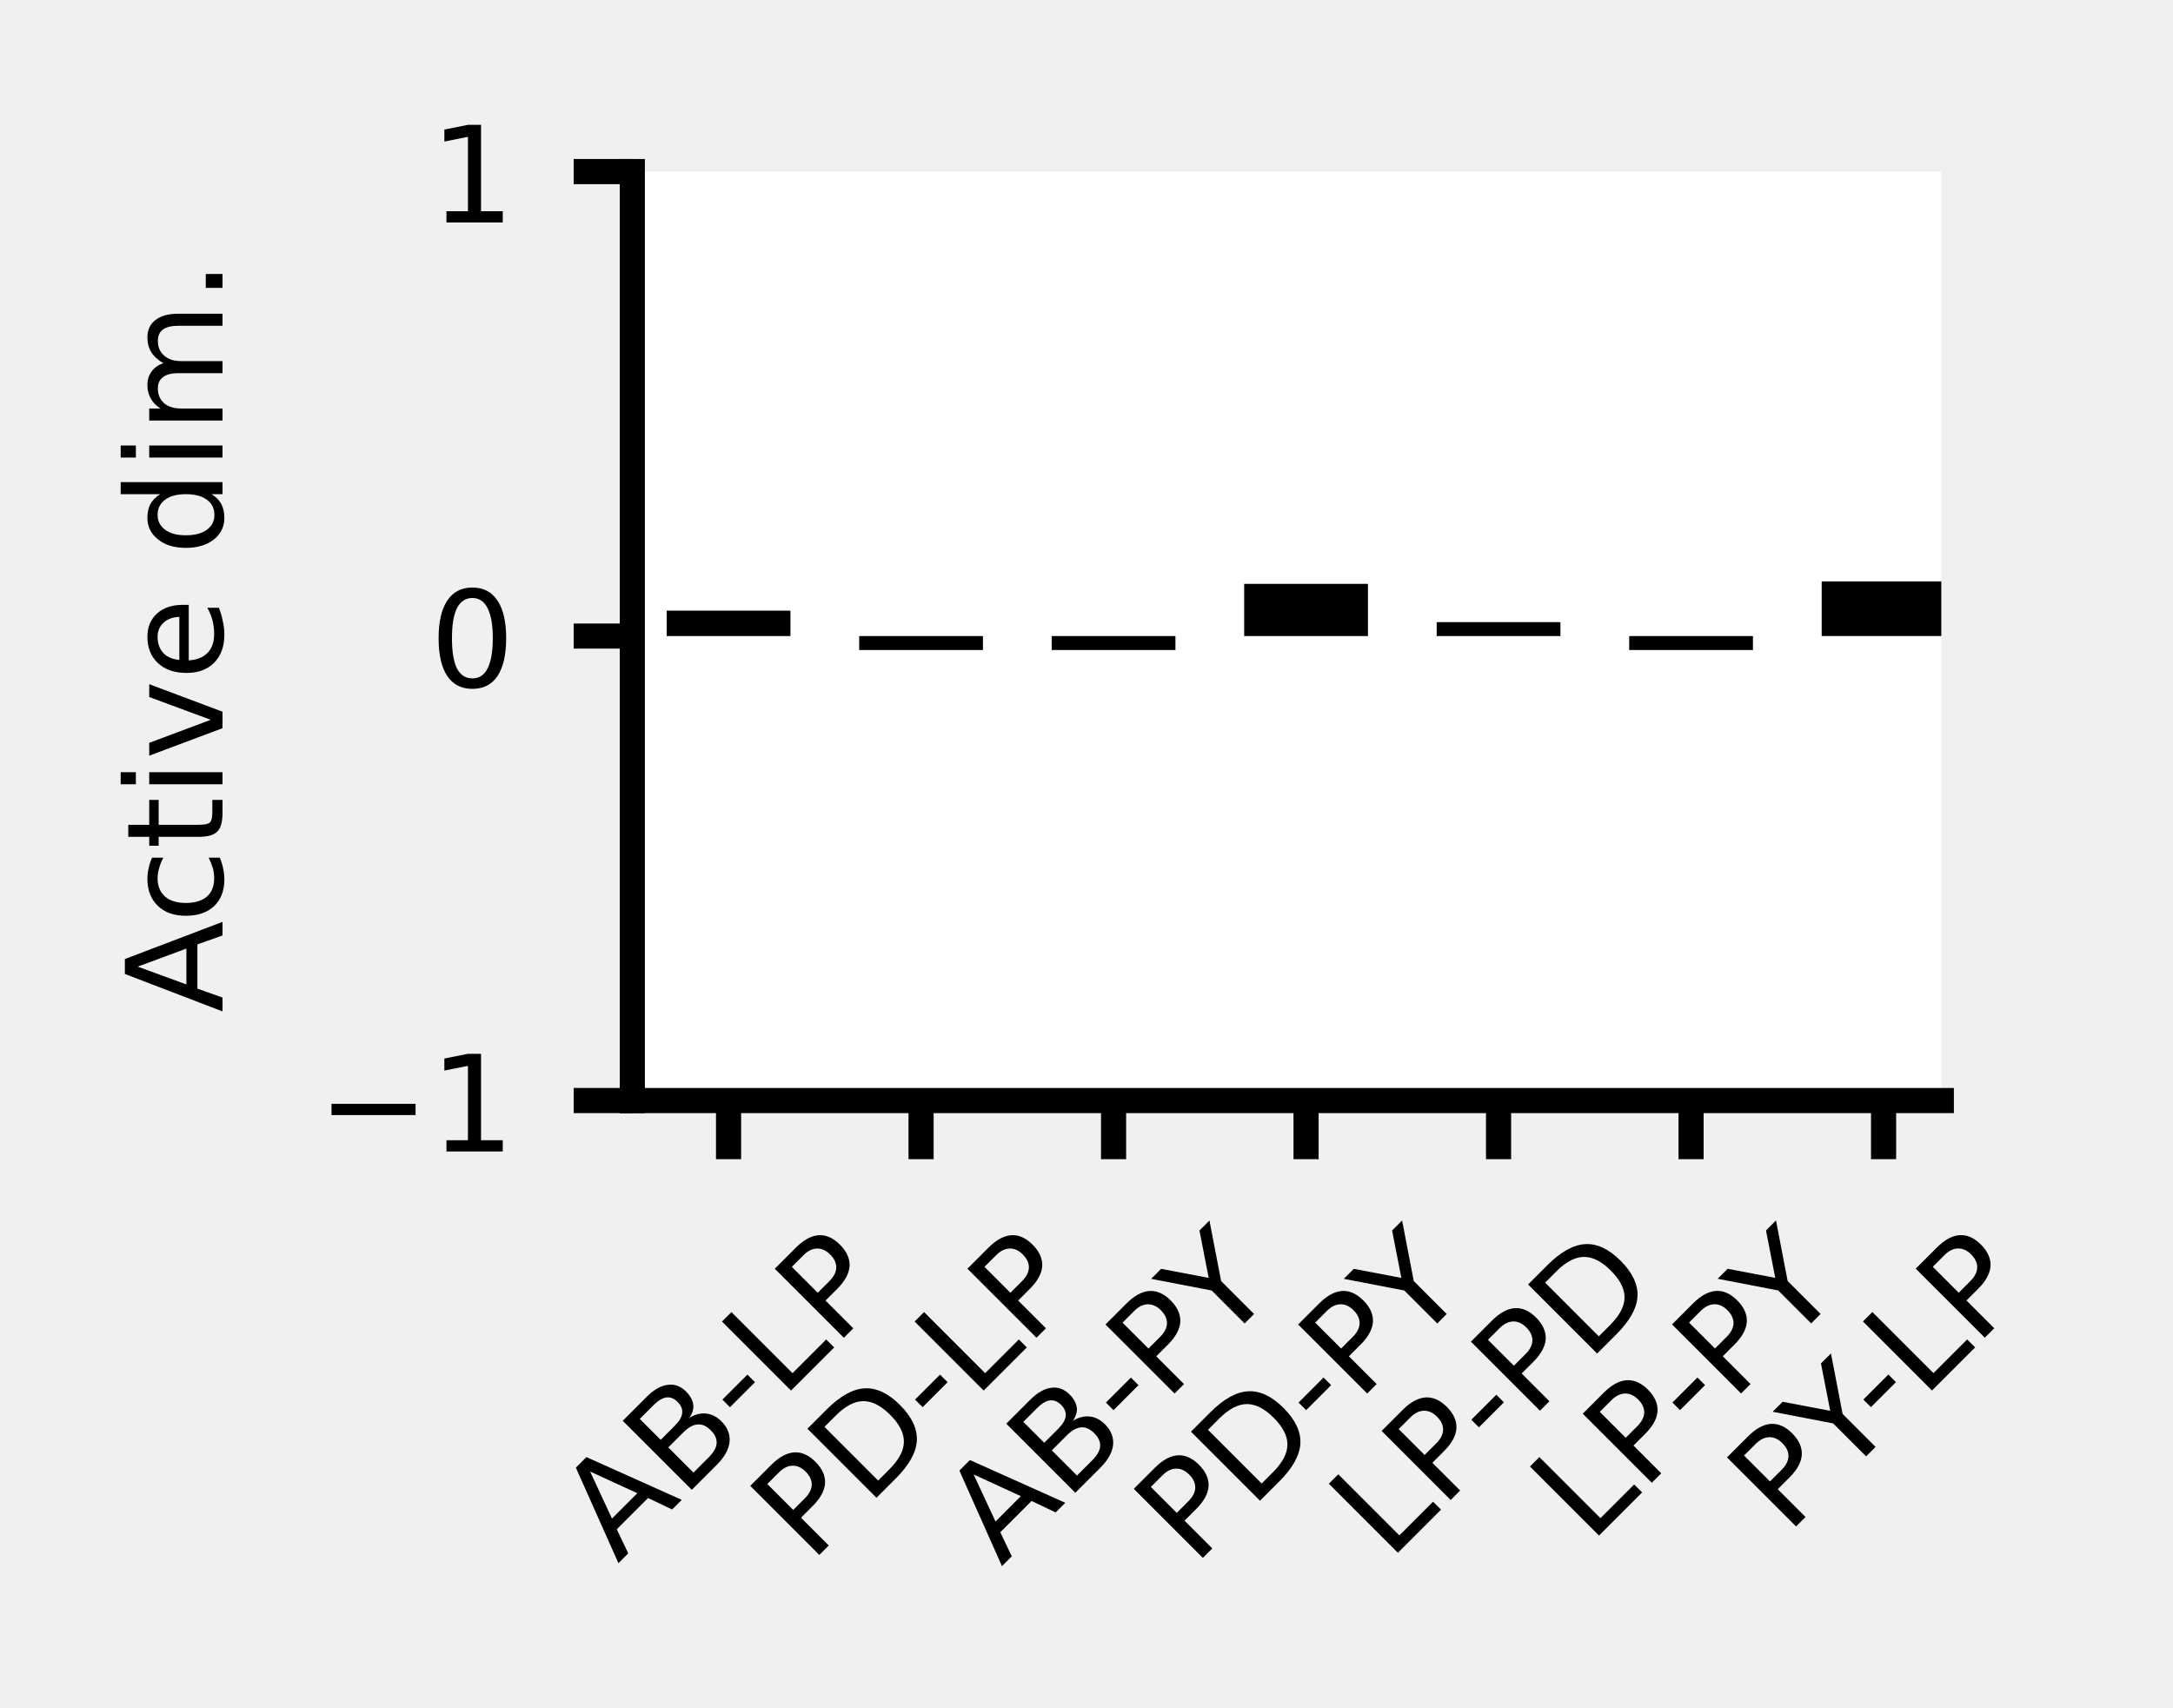
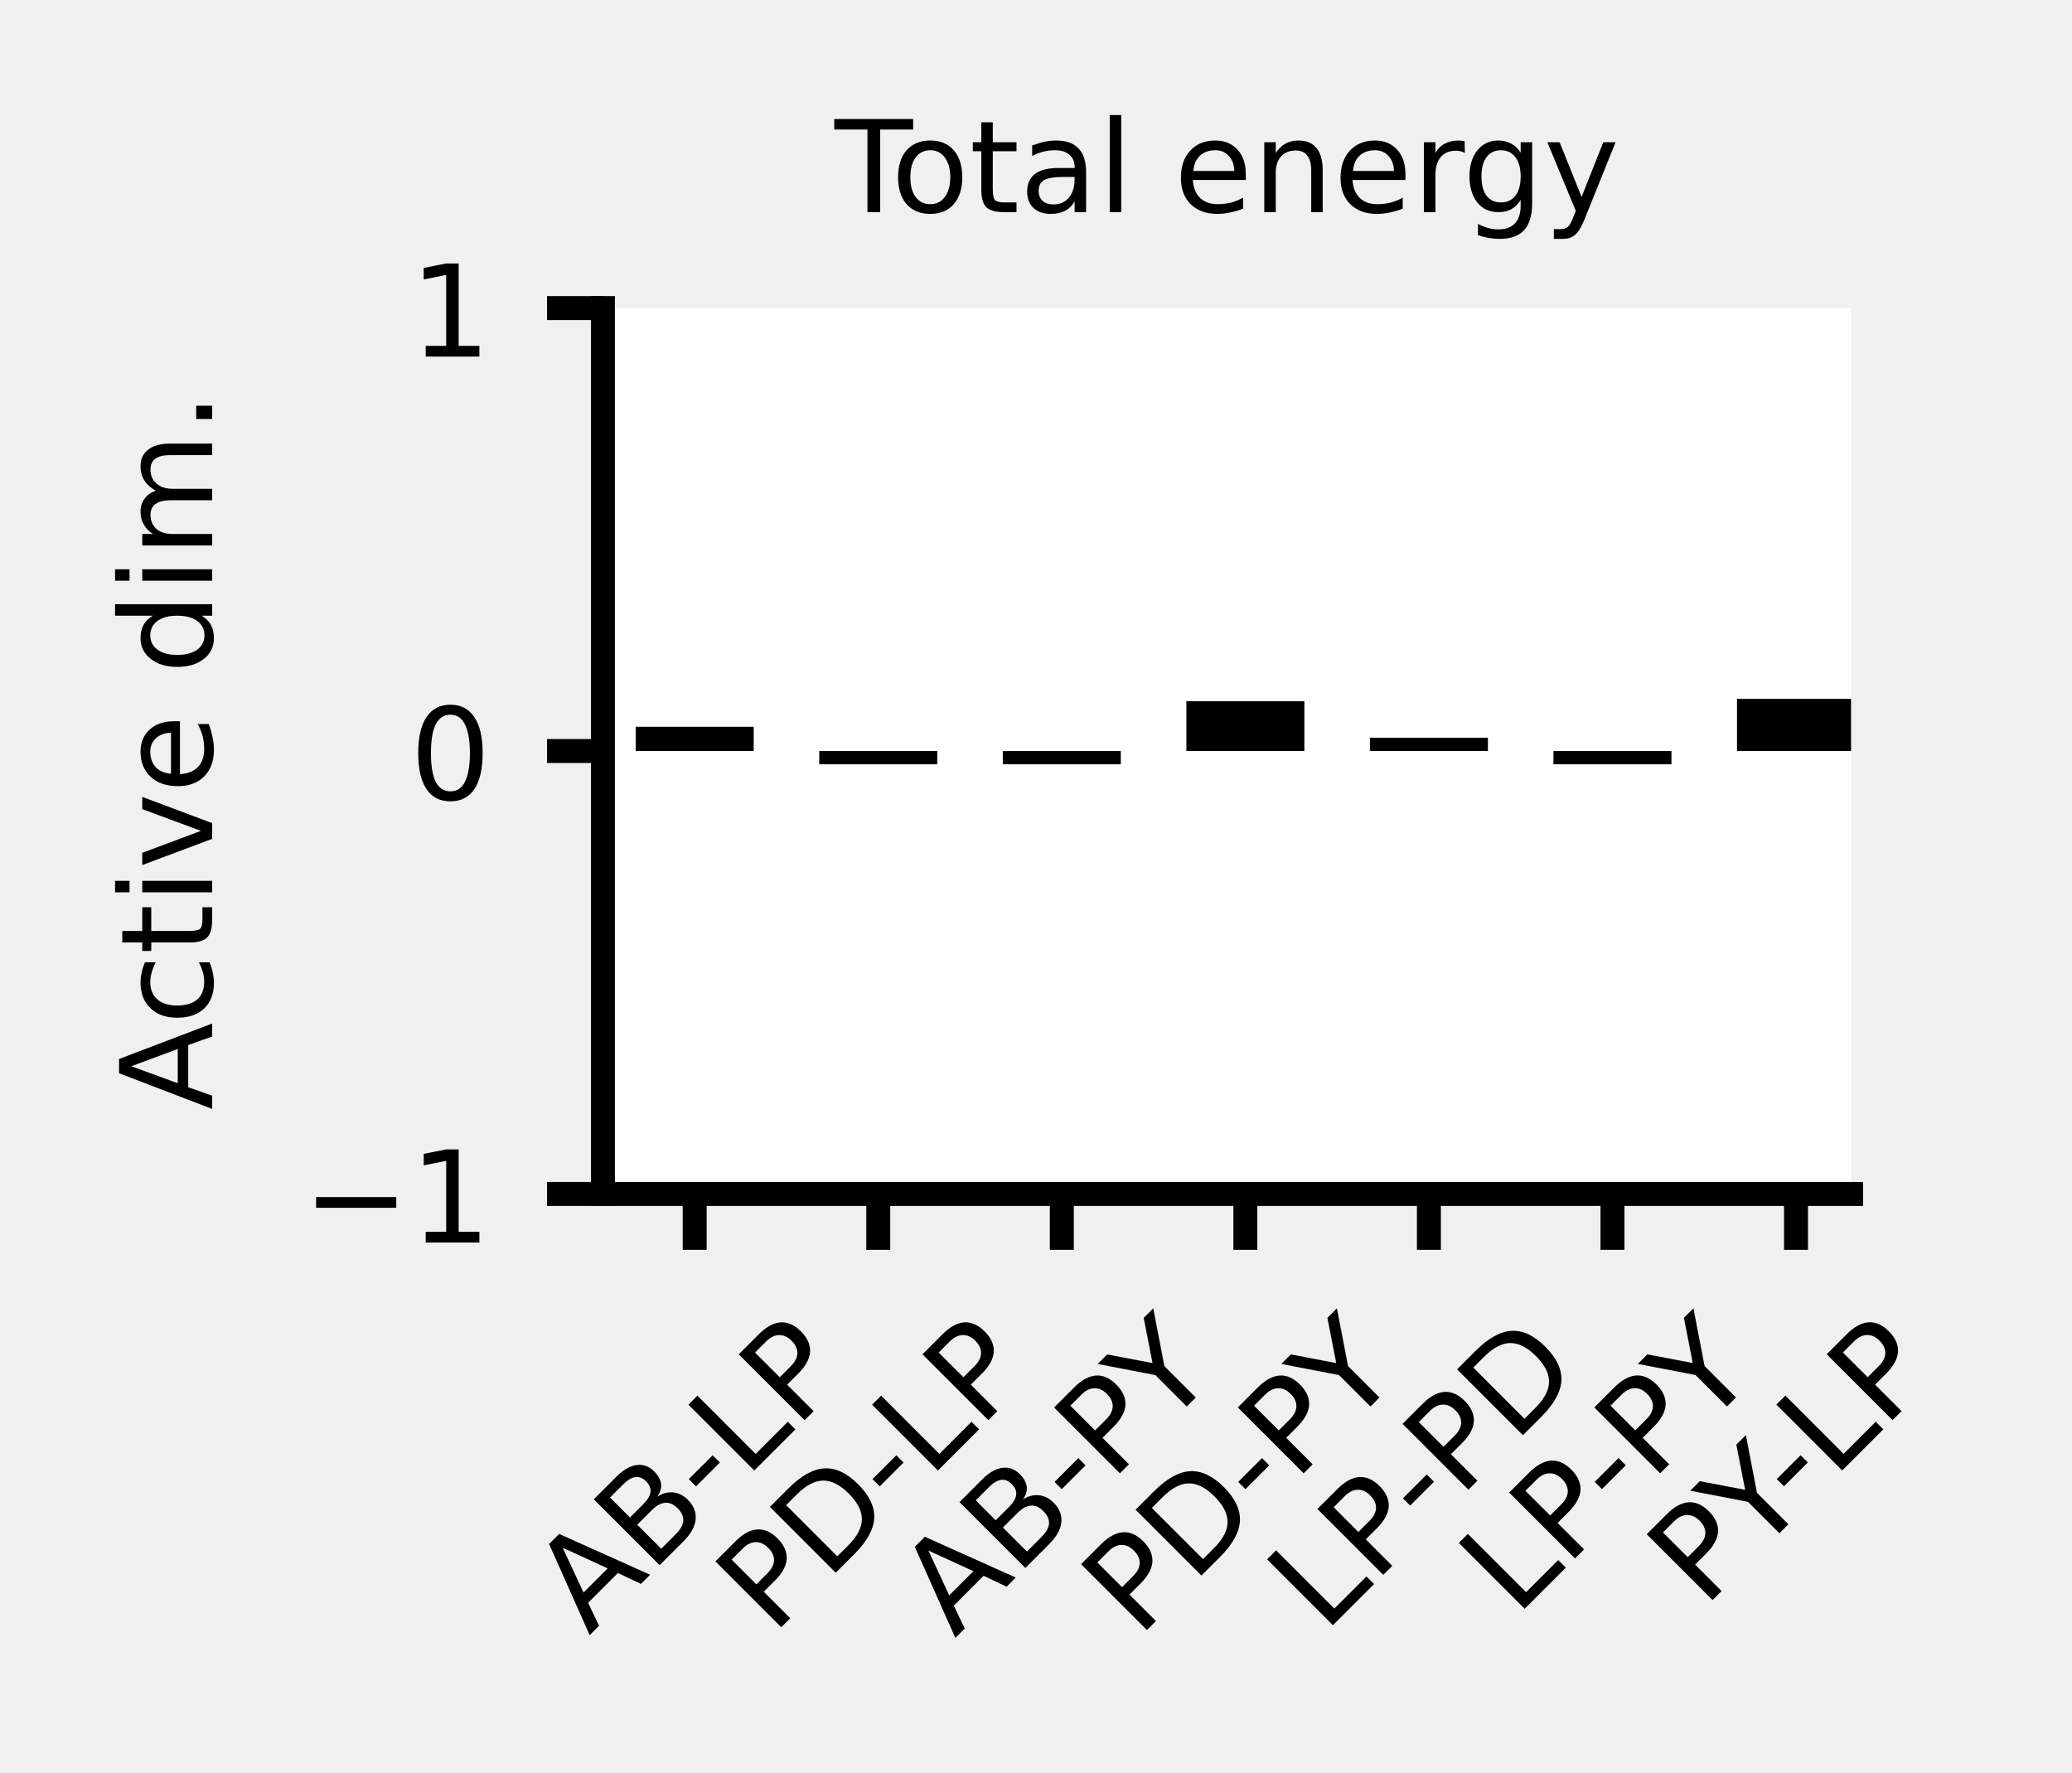
- <svg xmlns="http://www.w3.org/2000/svg" xmlns:xlink="http://www.w3.org/1999/xlink" height="101.9pt" version="1.1" viewBox="0 0 129.683 101.9" width="129.683pt">
+ <svg xmlns="http://www.w3.org/2000/svg" xmlns:xlink="http://www.w3.org/1999/xlink" height="110.94pt" version="1.1" viewBox="0 0 129.683 110.94" width="129.683pt">
  <defs>
    <style type="text/css">*{stroke-linecap:butt;stroke-linejoin:round;}</style>
  </defs>
  <g id="figure_1">
    <g id="patch_1">
-       <path d="M 0 101.9  L 129.683 101.9  L 129.683 0  L 0 0  z " style="fill:none;" />
+       <path d="M 0 110.94  L 129.683 110.94  L 129.683 0  L 0 0  z " style="fill:none;" />
    </g>
    <g id="axes_1">
      <g id="patch_2">
-         <path d="M 37.736 65.679  L 115.856 65.679  L 115.856 10.239  L 37.736 10.239  z " style="fill:#ffffff;" />
+         <path d="M 37.736 74.719  L 115.856 74.719  L 115.856 19.279  L 37.736 19.279  z " style="fill:#ffffff;" />
      </g>
      <g id="patch_3">
-         <path clip-path="url(#p797cb4acd0)" d="M 39.788 37.959  L 47.173 37.959  L 47.173 36.442  L 39.788 36.442  z " />
+         <path clip-path="url(#p6ab7125f6a)" d="M 39.788 46.999  L 47.173 46.999  L 47.173 45.482  L 39.788 45.482  z " />
      </g>
      <g id="patch_4">
-         <path clip-path="url(#p797cb4acd0)" d="M 51.276 37.959  L 58.661 37.959  L 58.661 38.791  L 51.276 38.791  z " />
+         <path clip-path="url(#p6ab7125f6a)" d="M 51.276 46.999  L 58.661 46.999  L 58.661 47.83  L 51.276 47.83  z " />
      </g>
      <g id="patch_5">
-         <path clip-path="url(#p797cb4acd0)" d="M 62.764 37.959  L 70.149 37.959  L 70.149 38.791  L 62.764 38.791  z " />
+         <path clip-path="url(#p6ab7125f6a)" d="M 62.764 46.999  L 70.149 46.999  L 70.149 47.83  L 62.764 47.83  z " />
      </g>
      <g id="patch_6">
-         <path clip-path="url(#p797cb4acd0)" d="M 74.252 37.959  L 81.638 37.959  L 81.638 34.844  L 74.252 34.844  z " />
+         <path clip-path="url(#p6ab7125f6a)" d="M 74.252 46.999  L 81.638 46.999  L 81.638 43.884  L 74.252 43.884  z " />
      </g>
      <g id="patch_7">
-         <path clip-path="url(#p797cb4acd0)" d="M 85.741 37.959  L 93.126 37.959  L 93.126 37.128  L 85.741 37.128  z " />
+         <path clip-path="url(#p6ab7125f6a)" d="M 85.741 46.999  L 93.126 46.999  L 93.126 46.167  L 85.741 46.167  z " />
      </g>
      <g id="patch_8">
-         <path clip-path="url(#p797cb4acd0)" d="M 97.229 37.959  L 104.614 37.959  L 104.614 38.791  L 97.229 38.791  z " />
+         <path clip-path="url(#p6ab7125f6a)" d="M 97.229 46.999  L 104.614 46.999  L 104.614 47.83  L 97.229 47.83  z " />
      </g>
      <g id="patch_9">
-         <path clip-path="url(#p797cb4acd0)" d="M 108.717 37.959  L 116.102 37.959  L 116.102 34.697  L 108.717 34.697  z " />
+         <path clip-path="url(#p6ab7125f6a)" d="M 108.717 46.999  L 116.102 46.999  L 116.102 43.737  L 108.717 43.737  z " />
      </g>
      <g id="matplotlib.axis_1">
        <g id="xtick_1">
          <g id="line2d_1">
            <defs>
-               <path d="M 0 0  L 0 3.5  " id="mdd04a621e6" style="stroke:#000000;stroke-width:1.5;" />
+               <path d="M 0 0  L 0 3.5  " id="mf0e8ebbe45" style="stroke:#000000;stroke-width:1.5;" />
            </defs>
            <g>
-               <use style="stroke:#000000;stroke-width:1.5;" x="43.48" xlink:href="#mdd04a621e6" y="65.679" />
+               <use style="stroke:#000000;stroke-width:1.5;" x="43.48" xlink:href="#mf0e8ebbe45" y="74.719" />
            </g>
          </g>
          <g id="text_1">
-             <text style="font-family:DejaVu Sans;font-size:8px;font-stretch:normal;font-style:normal;font-weight:normal;" transform="translate(36.86406 93.3322)rotate(-45)">AB-LP</text>
+             <text style="font-family:DejaVu Sans;font-size:8px;font-stretch:normal;font-style:normal;font-weight:normal;" transform="translate(36.86406 102.3716)rotate(-45)">AB-LP</text>
          </g>
        </g>
        <g id="xtick_2">
          <g id="line2d_2">
            <g>
-               <use style="stroke:#000000;stroke-width:1.5;" x="54.969" xlink:href="#mdd04a621e6" y="65.679" />
+               <use style="stroke:#000000;stroke-width:1.5;" x="54.969" xlink:href="#mf0e8ebbe45" y="74.719" />
            </g>
          </g>
          <g id="text_2">
-             <text style="font-family:DejaVu Sans;font-size:8px;font-stretch:normal;font-style:normal;font-weight:normal;" transform="translate(48.34434 93.34811)rotate(-45)">PD-LP</text>
+             <text style="font-family:DejaVu Sans;font-size:8px;font-stretch:normal;font-style:normal;font-weight:normal;" transform="translate(48.34434 102.3875)rotate(-45)">PD-LP</text>
          </g>
        </g>
        <g id="xtick_3">
          <g id="line2d_3">
            <g>
-               <use style="stroke:#000000;stroke-width:1.5;" x="66.457" xlink:href="#mdd04a621e6" y="65.679" />
+               <use style="stroke:#000000;stroke-width:1.5;" x="66.457" xlink:href="#mf0e8ebbe45" y="74.719" />
            </g>
          </g>
          <g id="text_3">
-             <text style="font-family:DejaVu Sans;font-size:8px;font-stretch:normal;font-style:normal;font-weight:normal;" transform="translate(59.75258 93.50809)rotate(-45)">AB-PY</text>
+             <text style="font-family:DejaVu Sans;font-size:8px;font-stretch:normal;font-style:normal;font-weight:normal;" transform="translate(59.75258 102.5475)rotate(-45)">AB-PY</text>
          </g>
        </g>
        <g id="xtick_4">
          <g id="line2d_4">
            <g>
-               <use style="stroke:#000000;stroke-width:1.5;" x="77.945" xlink:href="#mdd04a621e6" y="65.679" />
+               <use style="stroke:#000000;stroke-width:1.5;" x="77.945" xlink:href="#mf0e8ebbe45" y="74.719" />
            </g>
          </g>
          <g id="text_4">
-             <text style="font-family:DejaVu Sans;font-size:8px;font-stretch:normal;font-style:normal;font-weight:normal;" transform="translate(71.23286 93.524)rotate(-45)">PD-PY</text>
+             <text style="font-family:DejaVu Sans;font-size:8px;font-stretch:normal;font-style:normal;font-weight:normal;" transform="translate(71.23286 102.5634)rotate(-45)">PD-PY</text>
          </g>
        </g>
        <g id="xtick_5">
          <g id="line2d_5">
            <g>
-               <use style="stroke:#000000;stroke-width:1.5;" x="89.433" xlink:href="#mdd04a621e6" y="65.679" />
+               <use style="stroke:#000000;stroke-width:1.5;" x="89.433" xlink:href="#mf0e8ebbe45" y="74.719" />
            </g>
          </g>
          <g id="text_5">
-             <text style="font-family:DejaVu Sans;font-size:8px;font-stretch:normal;font-style:normal;font-weight:normal;" transform="translate(82.87268 93.22083)rotate(-45)">LP-PD</text>
+             <text style="font-family:DejaVu Sans;font-size:8px;font-stretch:normal;font-style:normal;font-weight:normal;" transform="translate(82.87268 102.2602)rotate(-45)">LP-PD</text>
          </g>
        </g>
        <g id="xtick_6">
          <g id="line2d_6">
            <g>
-               <use style="stroke:#000000;stroke-width:1.5;" x="100.922" xlink:href="#mdd04a621e6" y="65.679" />
+               <use style="stroke:#000000;stroke-width:1.5;" x="100.922" xlink:href="#mf0e8ebbe45" y="74.719" />
            </g>
          </g>
          <g id="text_6">
-             <text style="font-family:DejaVu Sans;font-size:8px;font-stretch:normal;font-style:normal;font-weight:normal;" transform="translate(94.8749 92.19287)rotate(-45)">LP-PY</text>
+             <text style="font-family:DejaVu Sans;font-size:8px;font-stretch:normal;font-style:normal;font-weight:normal;" transform="translate(94.8749 101.2322)rotate(-45)">LP-PY</text>
          </g>
        </g>
        <g id="xtick_7">
          <g id="line2d_7">
            <g>
-               <use style="stroke:#000000;stroke-width:1.5;" x="112.41" xlink:href="#mdd04a621e6" y="65.679" />
+               <use style="stroke:#000000;stroke-width:1.5;" x="112.41" xlink:href="#mf0e8ebbe45" y="74.719" />
            </g>
          </g>
          <g id="text_7">
-             <text style="font-family:DejaVu Sans;font-size:8px;font-stretch:normal;font-style:normal;font-weight:normal;" transform="translate(106.6354 91.6484)rotate(-45)">PY-LP</text>
+             <text style="font-family:DejaVu Sans;font-size:8px;font-stretch:normal;font-style:normal;font-weight:normal;" transform="translate(106.6354 100.6878)rotate(-45)">PY-LP</text>
          </g>
        </g>
      </g>
      <g id="matplotlib.axis_2">
        <g id="ytick_1">
          <g id="line2d_8">
            <defs>
-               <path d="M 0 0  L -3.5 0  " id="ma7bc625f3b" style="stroke:#000000;stroke-width:1.5;" />
+               <path d="M 0 0  L -3.5 0  " id="maccc95c2c0" style="stroke:#000000;stroke-width:1.5;" />
            </defs>
            <g>
-               <use style="stroke:#000000;stroke-width:1.5;" x="37.736" xlink:href="#ma7bc625f3b" y="65.679" />
+               <use style="stroke:#000000;stroke-width:1.5;" x="37.736" xlink:href="#maccc95c2c0" y="74.719" />
            </g>
          </g>
          <g id="text_8">
-             <text style="font-family:DejaVu Sans;font-size:8px;font-stretch:normal;font-style:normal;font-weight:normal;text-anchor:end;" transform="rotate(-0, 30.73625, 68.71875)" x="30.736" y="68.719">−1</text>
+             <text style="font-family:DejaVu Sans;font-size:8px;font-stretch:normal;font-style:normal;font-weight:normal;text-anchor:end;" transform="rotate(-0, 30.73625, 77.75813)" x="30.736" y="77.758">−1</text>
          </g>
        </g>
        <g id="ytick_2">
          <g id="line2d_9">
            <g>
-               <use style="stroke:#000000;stroke-width:1.5;" x="37.736" xlink:href="#ma7bc625f3b" y="37.959" />
+               <use style="stroke:#000000;stroke-width:1.5;" x="37.736" xlink:href="#maccc95c2c0" y="46.999" />
            </g>
          </g>
          <g id="text_9">
-             <text style="font-family:DejaVu Sans;font-size:8px;font-stretch:normal;font-style:normal;font-weight:normal;text-anchor:end;" transform="rotate(-0, 30.73625, 40.99875)" x="30.736" y="40.999">0</text>
+             <text style="font-family:DejaVu Sans;font-size:8px;font-stretch:normal;font-style:normal;font-weight:normal;text-anchor:end;" transform="rotate(-0, 30.73625, 50.03813)" x="30.736" y="50.038">0</text>
          </g>
        </g>
        <g id="ytick_3">
          <g id="line2d_10">
            <g>
-               <use style="stroke:#000000;stroke-width:1.5;" x="37.736" xlink:href="#ma7bc625f3b" y="10.239" />
+               <use style="stroke:#000000;stroke-width:1.5;" x="37.736" xlink:href="#maccc95c2c0" y="19.279" />
            </g>
          </g>
          <g id="text_10">
-             <text style="font-family:DejaVu Sans;font-size:8px;font-stretch:normal;font-style:normal;font-weight:normal;text-anchor:end;" transform="rotate(-0, 30.73625, 13.27875)" x="30.736" y="13.279">1</text>
+             <text style="font-family:DejaVu Sans;font-size:8px;font-stretch:normal;font-style:normal;font-weight:normal;text-anchor:end;" transform="rotate(-0, 30.73625, 22.31812)" x="30.736" y="22.318">1</text>
          </g>
        </g>
        <g id="text_11">
-           <text style="font-family:DejaVu Sans;font-size:8px;font-stretch:normal;font-style:normal;font-weight:normal;text-anchor:middle;" transform="rotate(-90, 13.27875, 37.95938)" x="13.279" y="37.959">Active dim.</text>
+           <text style="font-family:DejaVu Sans;font-size:8px;font-stretch:normal;font-style:normal;font-weight:normal;text-anchor:middle;" transform="rotate(-90, 13.27875, 46.99875)" x="13.279" y="46.999">Active dim.</text>
        </g>
      </g>
      <g id="patch_10">
-         <path d="M 37.736 65.679  L 37.736 10.239  " style="fill:none;stroke:#000000;stroke-linecap:square;stroke-linejoin:miter;stroke-width:1.5;" />
+         <path d="M 37.736 74.719  L 37.736 19.279  " style="fill:none;stroke:#000000;stroke-linecap:square;stroke-linejoin:miter;stroke-width:1.5;" />
      </g>
      <g id="patch_11">
-         <path d="M 37.736 65.679  L 115.856 65.679  " style="fill:none;stroke:#000000;stroke-linecap:square;stroke-linejoin:miter;stroke-width:1.5;" />
+         <path d="M 37.736 74.719  L 115.856 74.719  " style="fill:none;stroke:#000000;stroke-linecap:square;stroke-linejoin:miter;stroke-width:1.5;" />
+       </g>
+       <g id="text_12">
+         <text style="font-family:DejaVu Sans;font-size:8px;font-stretch:normal;font-style:normal;font-weight:normal;text-anchor:middle;" transform="rotate(-0, 76.79625, 13.27875)" x="76.796" y="13.279">Total energy</text>
      </g>
    </g>
  </g>
  <defs>
-     <clipPath id="p797cb4acd0">
-       <rect height="55.44" width="78.12" x="37.736" y="10.239" />
+     <clipPath id="p6ab7125f6a">
+       <rect height="55.44" width="78.12" x="37.736" y="19.279" />
    </clipPath>
  </defs>
</svg>
